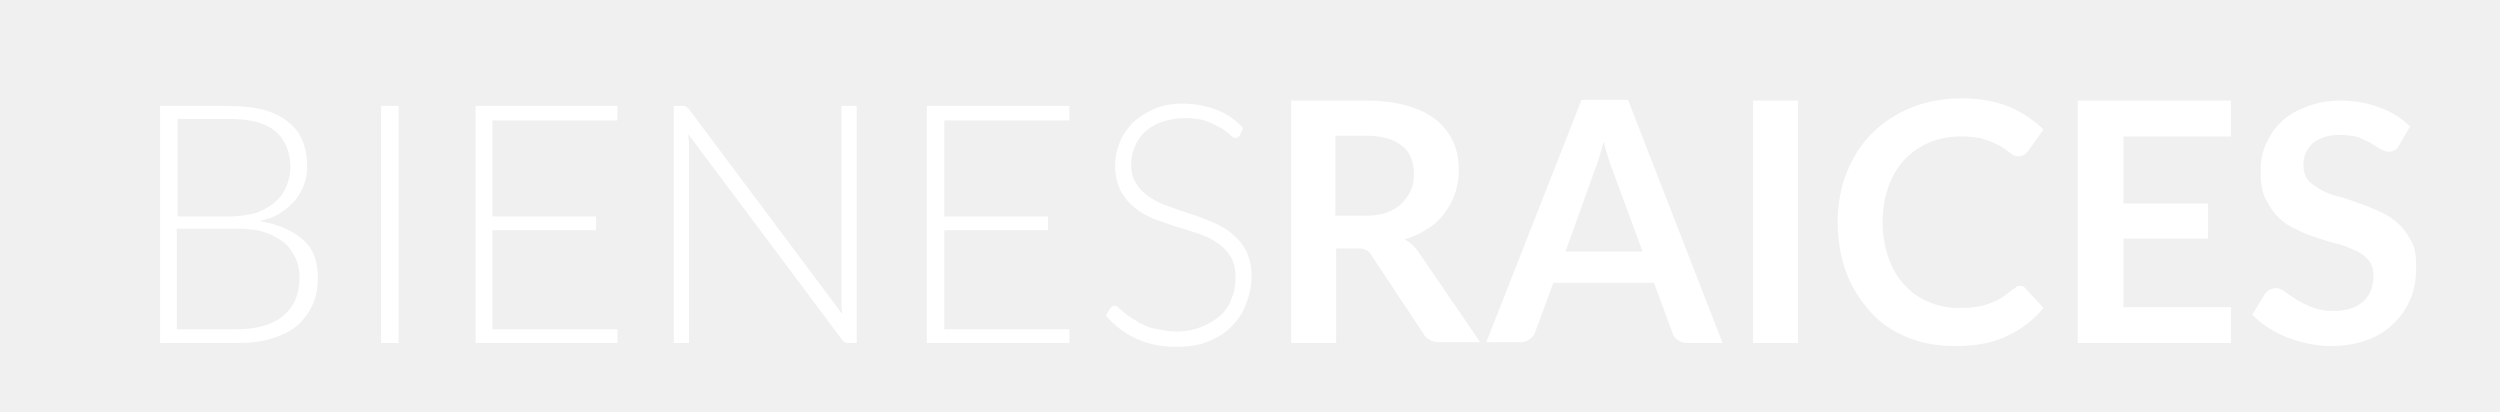
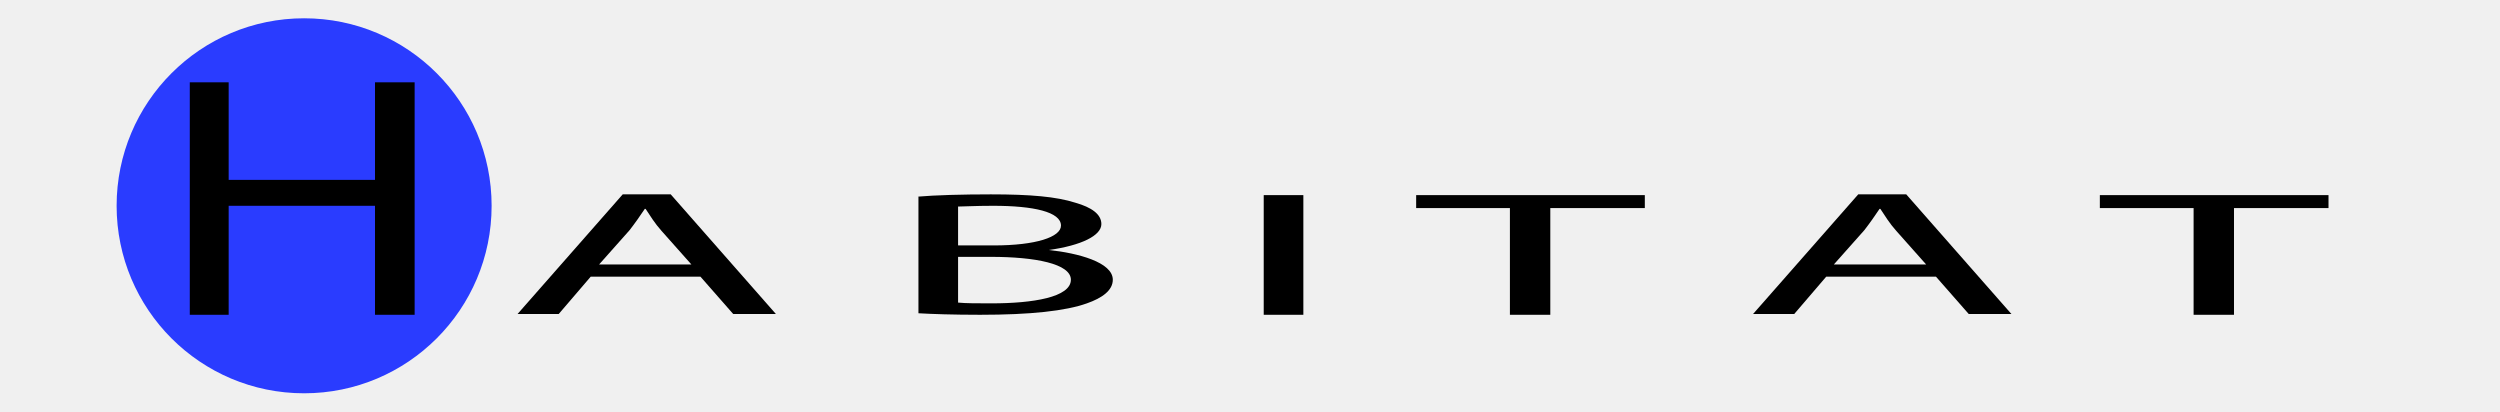
<svg xmlns="http://www.w3.org/2000/svg" version="1.1" id="Capa_1" x="0px" y="0px" viewBox="0 0 328 54" style="enable-background:new 0 0 328 54;" xml:space="preserve">
  <style type="text/css">
- 	.st0{enable-background:new    ;}
- 	.st1{fill:#FFFFFF;}
+ 	.st0{fill:#2A3CFF;}
</style>
-   <g class="st0">
-     <path class="st1" d="M21,45V13.9h9c1.8,0,3.3,0.2,4.6,0.5c1.3,0.4,2.4,0.9,3.2,1.6c0.9,0.7,1.5,1.5,1.9,2.5s0.6,2.1,0.6,3.3   c0,0.8-0.1,1.6-0.4,2.4c-0.3,0.8-0.7,1.5-1.2,2.1c-0.5,0.6-1.2,1.2-2,1.7S35,28.8,34,29c2.4,0.4,4.3,1.2,5.7,2.4s2,2.9,2,5   c0,1.3-0.2,2.5-0.7,3.6c-0.5,1.1-1.2,2-2,2.7s-2,1.3-3.3,1.7c-1.3,0.4-2.8,0.6-4.4,0.6H21z M23.2,28.4H30c1.4,0,2.7-0.2,3.7-0.5   c1-0.4,1.9-0.9,2.5-1.5c0.7-0.6,1.1-1.3,1.4-2c0.3-0.8,0.5-1.5,0.5-2.4c0-2.1-0.7-3.7-2-4.8c-1.3-1.1-3.4-1.6-6.1-1.6h-6.7V28.4z    M23.2,30.1v13.1h7.8c2.7,0,4.8-0.6,6.2-1.8c1.4-1.2,2.1-2.8,2.1-5c0-1-0.2-1.9-0.6-2.7c-0.4-0.8-0.9-1.5-1.6-2s-1.6-1-2.6-1.3   c-1-0.3-2.2-0.4-3.5-0.4H23.2z" />
-     <path class="st1" d="M52.3,45H50V13.9h2.3V45z" />
-     <path class="st1" d="M81,13.9v1.9H64.6v12.6h13.6v1.8H64.6v13H81V45H62.4V13.9H81z" />
-     <path class="st1" d="M89.9,13.9c0.1,0.1,0.2,0.2,0.4,0.3l20.2,27c0-0.4-0.1-0.9-0.1-1.3V13.9h2V45h-1.1c-0.3,0-0.6-0.1-0.8-0.4   l-20.2-27c0,0.4,0.1,0.9,0.1,1.3V45h-2V13.9h1.1C89.7,13.9,89.8,13.9,89.9,13.9z" />
-     <path class="st1" d="M140.3,13.9v1.9h-16.4v12.6h13.6v1.8h-13.6v13h16.4V45h-18.7V13.9H140.3z" />
-     <path class="st1" d="M162.7,17.7c-0.1,0.2-0.3,0.4-0.6,0.4c-0.2,0-0.4-0.1-0.7-0.4s-0.7-0.6-1.2-0.9c-0.5-0.3-1.2-0.6-1.9-0.9   c-0.8-0.3-1.7-0.4-2.9-0.4c-1.1,0-2.1,0.2-3,0.5c-0.9,0.3-1.6,0.8-2.2,1.3c-0.6,0.6-1,1.2-1.3,1.9s-0.5,1.5-0.5,2.3   c0,1.1,0.2,1.9,0.7,2.6c0.4,0.7,1,1.3,1.8,1.8c0.7,0.5,1.6,0.9,2.5,1.2s1.9,0.7,2.9,1c1,0.3,1.9,0.7,2.9,1.1   c0.9,0.4,1.8,0.9,2.5,1.5c0.7,0.6,1.3,1.3,1.8,2.2c0.4,0.9,0.7,1.9,0.7,3.2c0,1.3-0.2,2.5-0.7,3.7c-0.4,1.2-1.1,2.2-1.9,3   c-0.8,0.9-1.9,1.5-3.1,2c-1.2,0.5-2.6,0.7-4.2,0.7c-2.1,0-3.8-0.4-5.3-1.1c-1.5-0.7-2.8-1.7-3.9-3l0.6-1c0.2-0.2,0.4-0.3,0.6-0.3   c0.1,0,0.3,0.1,0.5,0.3s0.5,0.4,0.7,0.6c0.3,0.3,0.6,0.5,1.1,0.8s0.9,0.6,1.4,0.8c0.5,0.3,1.2,0.5,1.9,0.6s1.5,0.3,2.4,0.3   c1.2,0,2.3-0.2,3.3-0.6c1-0.4,1.8-0.9,2.5-1.5c0.7-0.6,1.2-1.4,1.5-2.3c0.4-0.9,0.5-1.8,0.5-2.8c0-1.1-0.2-2-0.7-2.7   c-0.4-0.7-1-1.3-1.8-1.8c-0.7-0.5-1.6-0.9-2.5-1.2c-0.9-0.3-1.9-0.6-2.9-0.9c-1-0.3-1.9-0.7-2.9-1c-0.9-0.4-1.8-0.9-2.5-1.5   c-0.7-0.6-1.3-1.3-1.8-2.2c-0.4-0.9-0.7-2-0.7-3.3c0-1,0.2-2,0.6-3c0.4-1,1-1.8,1.7-2.6c0.8-0.7,1.7-1.3,2.8-1.8s2.4-0.7,3.8-0.7   c1.6,0,3.1,0.3,4.4,0.8s2.5,1.3,3.5,2.4L162.7,17.7z" />
+   <circle class="st0" cx="39.9" cy="27" r="24.6" />
+   <g>
+     <path d="M30,10.8v12.8h19.2V10.8h5.2v30.5h-5.2V27H30v14.3h-5.1V10.8H30z" />
  </g>
-   <g class="st0">
-     <path class="st1" d="M175.3,32.6V45h-5.9V13.2h9.7c2.2,0,4,0.2,5.6,0.7c1.5,0.4,2.8,1.1,3.8,1.9c1,0.8,1.7,1.8,2.2,2.9   s0.7,2.4,0.7,3.7c0,1.1-0.2,2.1-0.5,3s-0.8,1.8-1.4,2.6c-0.6,0.8-1.3,1.5-2.2,2c-0.9,0.6-1.9,1.1-3,1.4c0.7,0.4,1.4,1,1.9,1.8   l8,11.7h-5.3c-0.5,0-1-0.1-1.3-0.3c-0.4-0.2-0.7-0.5-0.9-0.9L180,33.6c-0.2-0.4-0.5-0.7-0.8-0.8c-0.3-0.2-0.7-0.2-1.3-0.2H175.3z    M175.3,28.3h3.7c1.1,0,2.1-0.1,2.9-0.4c0.8-0.3,1.5-0.7,2-1.2s0.9-1.1,1.2-1.7c0.3-0.7,0.4-1.4,0.4-2.2c0-1.6-0.5-2.9-1.6-3.7   c-1.1-0.9-2.7-1.3-4.9-1.3h-3.8V28.3z" />
-     <path class="st1" d="M226,45h-4.6c-0.5,0-0.9-0.1-1.3-0.4s-0.6-0.6-0.7-1l-2.4-6.5h-13.2l-2.4,6.5c-0.1,0.3-0.3,0.6-0.7,0.9   s-0.8,0.4-1.3,0.4H195l12.5-31.8h6.1L226,45z M205.4,33h10.1l-3.9-10.6c-0.2-0.5-0.4-1-0.6-1.7c-0.2-0.6-0.4-1.3-0.6-2.1   c-0.2,0.7-0.4,1.4-0.6,2.1s-0.4,1.2-0.6,1.7L205.4,33z" />
-     <path class="st1" d="M235.9,45H230V13.2h5.9V45z" />
-     <path class="st1" d="M265,37.5c0.3,0,0.6,0.1,0.8,0.4l2.3,2.5c-1.3,1.6-2.9,2.8-4.8,3.7s-4.1,1.3-6.8,1.3c-2.4,0-4.5-0.4-6.4-1.2   c-1.9-0.8-3.5-1.9-4.8-3.4s-2.4-3.2-3.1-5.1c-0.7-2-1.1-4.2-1.1-6.5c0-2.4,0.4-4.6,1.2-6.6c0.8-2,1.9-3.7,3.3-5.1   c1.4-1.4,3.2-2.6,5.2-3.4s4.2-1.2,6.6-1.2c2.4,0,4.4,0.4,6.2,1.1c1.8,0.8,3.3,1.8,4.5,3l-2,2.8c-0.1,0.2-0.3,0.3-0.5,0.5   c-0.2,0.1-0.4,0.2-0.8,0.2c-0.3,0-0.7-0.1-1-0.4c-0.4-0.3-0.8-0.6-1.3-0.9c-0.5-0.3-1.2-0.6-2.1-0.9c-0.8-0.3-1.9-0.4-3.2-0.4   c-1.5,0-2.9,0.3-4.1,0.8s-2.3,1.3-3.2,2.2c-0.9,1-1.6,2.1-2.1,3.5c-0.5,1.4-0.8,2.9-0.8,4.7c0,1.8,0.3,3.4,0.8,4.8   c0.5,1.4,1.2,2.6,2.1,3.5c0.9,1,1.9,1.7,3.1,2.2s2.4,0.8,3.8,0.8c0.8,0,1.5,0,2.2-0.1c0.7-0.1,1.3-0.2,1.8-0.4s1.1-0.4,1.6-0.7   c0.5-0.3,1-0.7,1.5-1.1c0.1-0.1,0.3-0.2,0.5-0.3C264.6,37.5,264.8,37.5,265,37.5z" />
-     <path class="st1" d="M292.7,13.2v4.7h-14.1v8.8h11.1v4.6h-11.1v9h14.1V45h-20.1V13.2H292.7z" />
-     <path class="st1" d="M314.8,19c-0.2,0.3-0.3,0.6-0.6,0.7c-0.2,0.1-0.5,0.2-0.8,0.2c-0.3,0-0.6-0.1-1-0.3c-0.4-0.2-0.8-0.5-1.3-0.8   c-0.5-0.3-1.1-0.5-1.7-0.8c-0.7-0.2-1.5-0.3-2.4-0.3c-0.8,0-1.5,0.1-2.1,0.3s-1.1,0.5-1.5,0.8c-0.4,0.4-0.7,0.8-0.9,1.3   c-0.2,0.5-0.3,1-0.3,1.6c0,0.7,0.2,1.4,0.6,1.9c0.4,0.5,1,0.9,1.7,1.3c0.7,0.4,1.5,0.7,2.4,0.9s1.8,0.6,2.7,0.9   c0.9,0.3,1.8,0.7,2.7,1.1s1.7,0.9,2.4,1.6c0.7,0.6,1.2,1.4,1.7,2.3s0.6,2,0.6,3.4c0,1.4-0.2,2.8-0.7,4s-1.2,2.3-2.2,3.3   c-0.9,0.9-2.1,1.7-3.5,2.2s-2.9,0.8-4.7,0.8c-1,0-2-0.1-3-0.3c-1-0.2-1.9-0.5-2.8-0.8c-0.9-0.4-1.7-0.8-2.5-1.3   c-0.8-0.5-1.5-1.1-2.1-1.7l1.7-2.8c0.2-0.2,0.4-0.4,0.6-0.5s0.5-0.2,0.8-0.2c0.4,0,0.8,0.2,1.2,0.5c0.4,0.3,0.9,0.6,1.5,1   c0.6,0.4,1.3,0.7,2,1c0.8,0.3,1.7,0.5,2.8,0.5c1.7,0,3-0.4,3.9-1.2c0.9-0.8,1.4-1.9,1.4-3.4c0-0.8-0.2-1.5-0.6-2   c-0.4-0.5-1-1-1.7-1.3s-1.5-0.7-2.4-0.9s-1.8-0.5-2.7-0.8c-0.9-0.3-1.8-0.6-2.7-1.1c-0.9-0.4-1.7-0.9-2.4-1.6   c-0.7-0.7-1.2-1.5-1.7-2.5s-0.6-2.2-0.6-3.7c0-1.2,0.2-2.3,0.7-3.4c0.5-1.1,1.1-2.1,2-2.9c0.9-0.9,2-1.5,3.3-2   c1.3-0.5,2.8-0.8,4.4-0.8c1.9,0,3.6,0.3,5.2,0.9c1.6,0.6,2.9,1.4,4,2.5L314.8,19z" />
+   <g>
+     <path d="M77.5,36.3l-4.2,4.9h-5.4l13.8-15.7h6.3l13.8,15.7h-5.6l-4.3-4.9H77.5z M90.8,34.8l-4-4.5c-0.9-1-1.5-2-2.1-2.9h-0.1   c-0.6,0.9-1.3,1.9-2,2.8l-4,4.5H90.8z" />
+     <path d="M120.4,25.8c2.3-0.2,5.9-0.3,9.6-0.3c5.2,0,8.6,0.3,11.1,1.1c2.1,0.6,3.4,1.5,3.4,2.8c0,1.5-2.6,2.8-6.9,3.4v0   c3.8,0.4,8.4,1.6,8.4,3.9c0,1.4-1.4,2.4-3.4,3.1c-2.8,1-7.4,1.5-14,1.5c-3.6,0-6.4-0.1-8.1-0.2V25.8z M125.7,32.2h4.7   c5.5,0,8.8-1.1,8.8-2.6c0-1.8-3.6-2.6-8.9-2.6c-2.4,0-3.8,0.1-4.6,0.1V32.2z M125.7,39.7c1,0.1,2.5,0.1,4.4,0.1   c5.4,0,10.4-0.8,10.4-3.1c0-2.1-4.7-3-10.5-3h-4.3V39.7z" />
+     <path d="M171,25.6v15.7h-5.2V25.6H171z" />
+     <path d="M198.1,27.3h-12.3v-1.7h30v1.7h-12.4v14h-5.3V27.3z" />
+     <path d="M239.6,36.3l-4.2,4.9h-5.4l13.8-15.7h6.3l13.8,15.7h-5.6l-4.3-4.9H239.6z M252.8,34.8l-4-4.5c-0.9-1-1.5-2-2.1-2.9h-0.1   c-0.6,0.9-1.3,1.9-2,2.8l-4,4.5H252.8z" />
+     <path d="M287.8,27.3h-12.3v-1.7h30v1.7h-12.4v14h-5.3V27.3z" />
  </g>
</svg>
